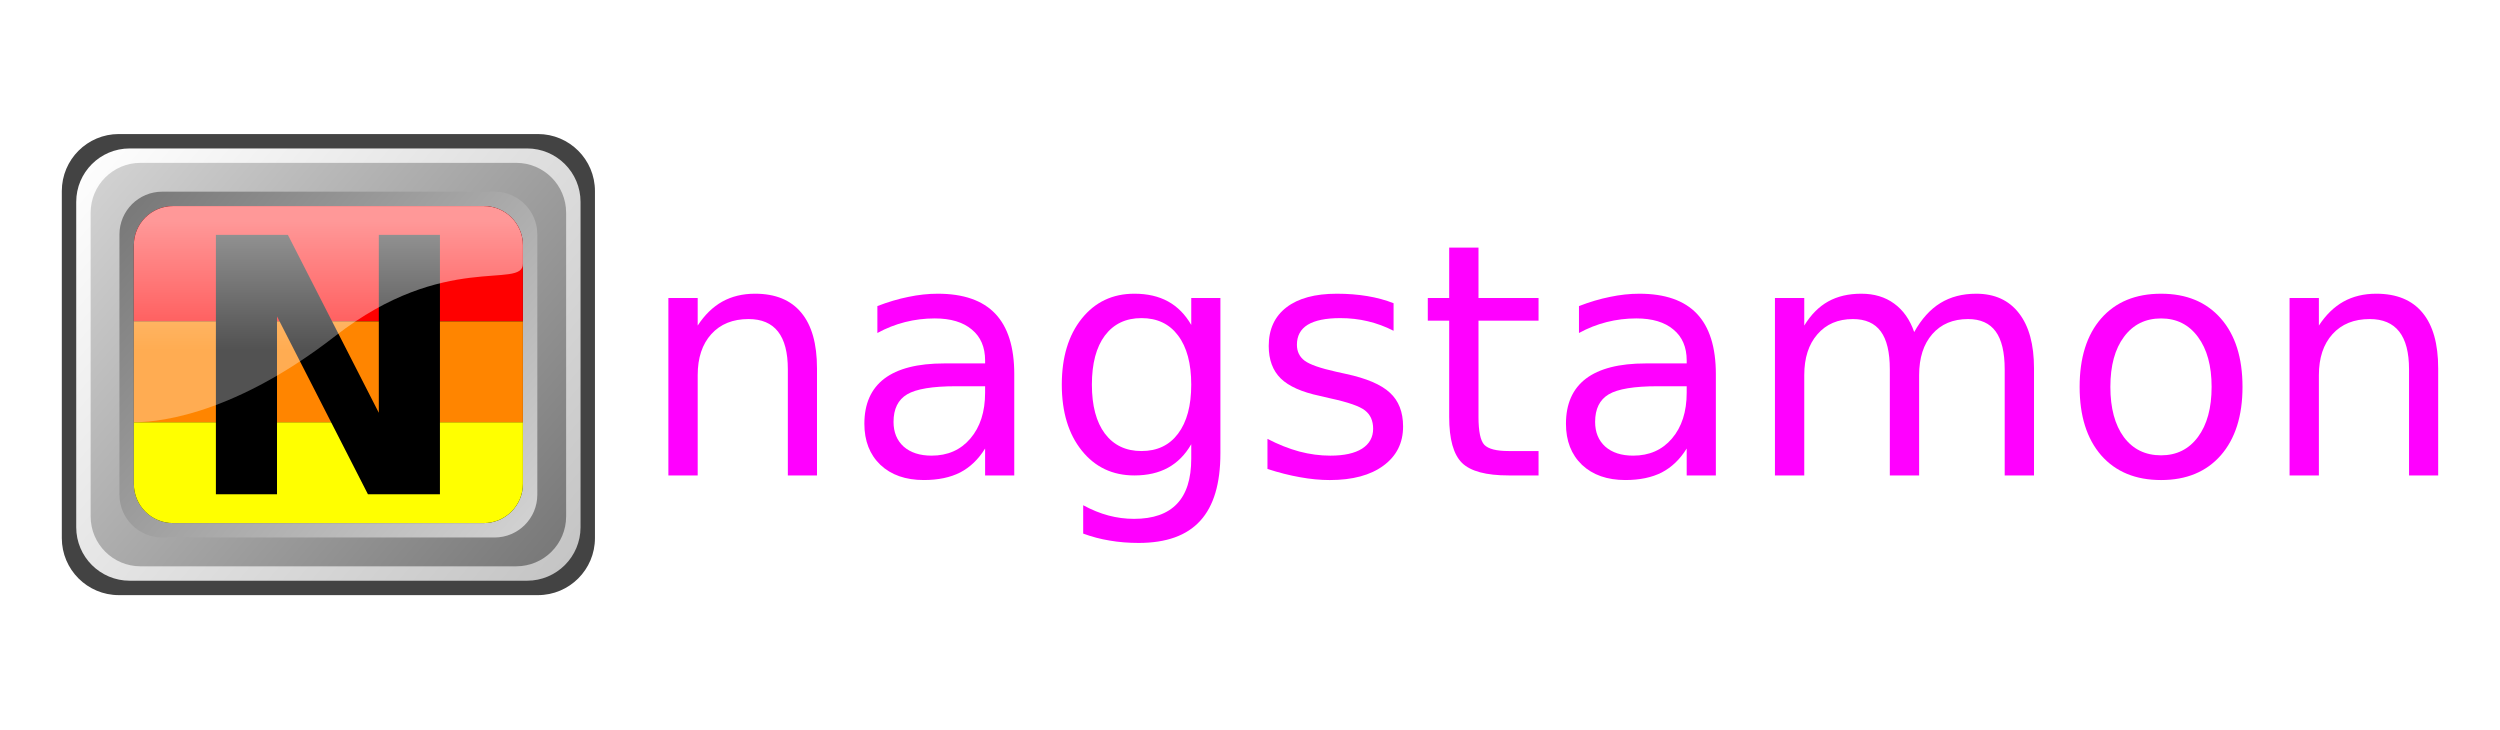
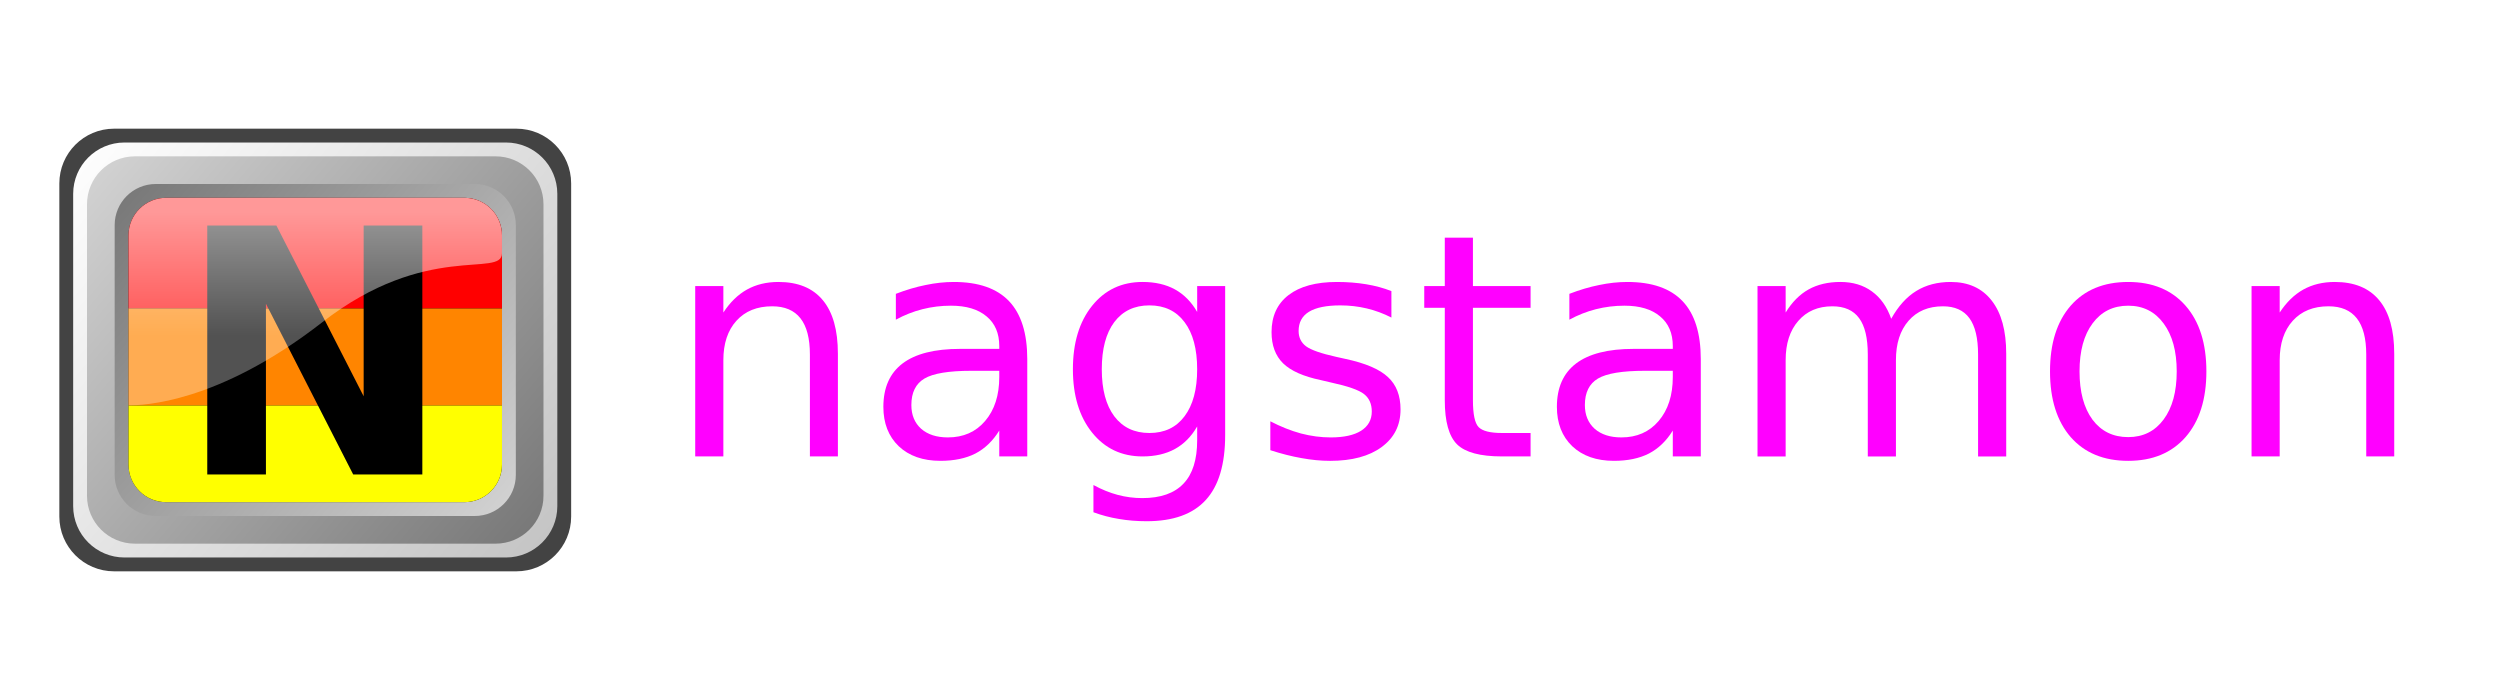
- <svg xmlns="http://www.w3.org/2000/svg" xmlns:xlink="http://www.w3.org/1999/xlink" width="144" height="42" id="svg2" version="1.1">
+ <svg xmlns="http://www.w3.org/2000/svg" xmlns:xlink="http://www.w3.org/1999/xlink" width="150" height="42" id="svg2" version="1.1">
  <defs id="defs4">
    <linearGradient id="linearGradient3163">
      <stop id="stop3165" offset="0" style="stop-color:#ffffff;stop-opacity:1;" />
      <stop id="stop3167" offset="1" style="stop-color:#c3c3c3;stop-opacity:1;" />
    </linearGradient>
    <linearGradient id="linearGradient3191">
      <stop style="stop-color:#767676;stop-opacity:1;" offset="0" id="stop3193" />
      <stop style="stop-color:#d4d4d4;stop-opacity:1;" offset="1" id="stop3195" />
    </linearGradient>
    <linearGradient id="linearGradient3343">
      <stop style="stop-color:#ffffff;stop-opacity:0.597;" offset="0" id="stop3345" />
      <stop style="stop-color:#ffffff;stop-opacity:0.32;" offset="1" id="stop3347" />
    </linearGradient>
    <linearGradient id="linearGradient3371">
      <stop style="stop-color:#575a5b;stop-opacity:1;" offset="0" id="stop3373" />
      <stop style="stop-color:#000000;stop-opacity:0;" offset="1" id="stop3375" />
    </linearGradient>
    <linearGradient xlink:href="#linearGradient3163" id="linearGradient3884" gradientUnits="userSpaceOnUse" x1="200.942" y1="299.39" x2="550.942" y2="599.39" />
    <linearGradient xlink:href="#linearGradient3191" id="linearGradient3886" gradientUnits="userSpaceOnUse" x1="540.942" y1="589.39" x2="210.942" y2="309.39" />
    <linearGradient xlink:href="#linearGradient3191" id="linearGradient3888" gradientUnits="userSpaceOnUse" gradientTransform="matrix(0.8787879,0,0,0.8571431,45.56868,64.19853)" x1="210.942" y1="309.39" x2="540.942" y2="589.39" />
    <linearGradient xlink:href="#linearGradient3343" id="linearGradient3890" gradientUnits="userSpaceOnUse" gradientTransform="translate(0,1.0253906e-5)" x1="380.942" y1="349.39" x2="380.942" y2="439.39" />
  </defs>
  <g id="layer1" transform="translate(-120.4497,-504.3294)">
    <g id="g3894">
      <g id="g3414" transform="matrix(0.4528053,0,0,0.4528053,64.94173,297.0592)">
        <g id="g3791" transform="translate(-97.35898,-49.86226)">
          <g transform="matrix(0.1832949,0,0,0.1832949,171.0918,307.1134)" id="g3191" />
          <g transform="matrix(0.1832949,0,0,0.1832949,192.8101,471.6157)" id="g3518">
            <rect ry="39.583" style="fill:#434343;fill-opacity:1;stroke:none" id="rect3470" width="370" height="320" x="190.942" y="289.39" />
            <rect ry="37.109" style="fill:url(#linearGradient3884);fill-opacity:1;stroke:none" id="rect3171" width="350" height="300" x="200.942" y="299.39" />
            <rect ry="34.635" style="fill:url(#linearGradient3886);fill-opacity:1;stroke:none" id="rect3173" width="330" height="280" x="210.942" y="309.39" />
            <rect ry="29.687" style="fill:url(#linearGradient3888);fill-opacity:1;stroke:none" id="rect3197" width="290" height="240" x="230.942" y="329.39" />
            <rect ry="27.213" style="fill:#000000;fill-opacity:1;stroke:none" id="rect3201" width="270" height="220" x="240.942" y="339.39" />
            <g transform="matrix(-1,0,0,-1,751.8833,898.7799)" id="g2417">
              <path style="fill:#ffff00;fill-opacity:1;stroke:none" d="m 268.155,339.39 215.573,0 c 15.076,0 27.213,12.137 27.213,27.213 0,22.787 0,32.787 0,42.787 l -270,0 0,-42.787 c 0,-15.076 12.137,-27.213 27.213,-27.213 z" id="rect3244" />
              <path style="fill:#ff0000;fill-opacity:1;stroke:none" d="m 483.728,559.39 -215.573,0 c -15.076,0 -27.213,-12.137 -27.213,-27.213 0,-22.787 0,-42.787 0,-52.787 l 270,0 0,52.787 c 0,15.076 -12.137,27.213 -27.213,27.213 z" id="path3247" />
              <rect style="fill:#ff8500;fill-opacity:1;stroke:none" id="rect3249" width="270" height="70" x="70" y="156.043" transform="translate(170.9417,253.3472)" ry="0" />
            </g>
            <path id="text3349" d="m 297.875,359.39 49.968,0 63.099,123.456 0,-123.456 42.414,0 0,180 -49.968,0 -63.099,-123.456 0,123.456 -42.414,0 0,-180" style="font-style:normal;font-weight:normal;font-size:40px;font-family:'Bitstream Vera Sans';fill:#000000;fill-opacity:1;stroke:none" />
            <path id="path3333" d="m 268.155,339.39 215.544,0 c 15.243,0 27.267,12.238 27.243,27.25 0,10.419 0,12.75 0,12.75 0,18.216 -54.301,-8.877 -130,50 -75.699,58.877 -130,60 -140,60 l 0,-122.787 c 0,-15.076 12.137,-27.213 27.213,-27.213 z" style="fill:url(#linearGradient3890);fill-opacity:1;stroke:none" />
          </g>
          <g id="g3378" transform="translate(0,4.021768)">
-             <path id="path3373" style="font-style:normal;font-weight:normal;font-size:medium;font-family:'Bitstream Vera Sans';-inkscape-font-specification:'Bitstream Vera Sans';fill:#ff00ff;fill-opacity:1;stroke:none" d="m 323.874,550.442 0,13.625 -3.709,0 0,-13.504 q 0,-3.205 -1.25,-4.797 -1.25,-1.592 -3.749,-1.592 -3.003,0 -4.736,1.915 -1.733,1.915 -1.733,5.22 l 0,12.758 -3.729,0 0,-22.574 3.729,0 0,3.507 q 1.33,-2.036 3.124,-3.043 1.814,-1.008 4.172,-1.008 3.89,0 5.885,2.419 1.995,2.398 1.995,7.074 z" />
-             <path id="path3375" style="font-style:normal;font-weight:normal;font-size:medium;font-family:'Bitstream Vera Sans';-inkscape-font-specification:'Bitstream Vera Sans';fill:#ff00ff;fill-opacity:1;stroke:none" d="m 341.57,552.72 q -4.495,0 -6.228,1.028 -1.733,1.028 -1.733,3.507 0,1.975 1.29,3.144 1.31,1.149 3.547,1.149 3.084,0 4.938,-2.177 1.874,-2.197 1.874,-5.825 l 0,-0.826 -3.688,0 z m 7.397,-1.532 0,12.879 -3.709,0 0,-3.426 q -1.27,2.056 -3.164,3.043 -1.895,0.967 -4.636,0.967 -3.467,0 -5.522,-1.935 -2.036,-1.955 -2.036,-5.22 0,-3.809 2.54,-5.744 2.56,-1.935 7.619,-1.935 l 5.2,0 0,-0.363 q 0,-2.56 -1.693,-3.95 -1.673,-1.411 -4.716,-1.411 -1.935,0 -3.769,0.464 -1.834,0.464 -3.527,1.391 l 0,-3.426 q 2.036,-0.786 3.95,-1.169 1.915,-0.403 3.729,-0.403 4.898,0 7.316,2.54 2.419,2.54 2.419,7.699 z" />
-             <path id="path3377" style="font-style:normal;font-weight:normal;font-size:medium;font-family:'Bitstream Vera Sans';-inkscape-font-specification:'Bitstream Vera Sans';fill:#ff00ff;fill-opacity:1;stroke:none" d="m 371.48,552.518 q 0,-4.031 -1.673,-6.248 -1.653,-2.217 -4.656,-2.217 -2.983,0 -4.656,2.217 -1.653,2.217 -1.653,6.248 0,4.011 1.653,6.228 1.673,2.217 4.656,2.217 3.003,0 4.656,-2.217 1.673,-2.217 1.673,-6.228 z m 3.709,8.747 q 0,5.764 -2.56,8.566 -2.56,2.822 -7.84,2.822 -1.955,0 -3.688,-0.302 -1.733,-0.282 -3.366,-0.887 l 0,-3.608 q 1.633,0.887 3.225,1.31 1.592,0.423 3.245,0.423 3.648,0 5.462,-1.915 1.814,-1.895 1.814,-5.744 l 0,-1.834 q -1.149,1.995 -2.943,2.983 -1.794,0.988 -4.293,0.988 -4.152,0 -6.691,-3.164 -2.54,-3.164 -2.54,-8.385 0,-5.24 2.54,-8.405 2.54,-3.164 6.691,-3.164 2.499,0 4.293,0.988 1.794,0.988 2.943,2.983 l 0,-3.426 3.709,0 0,19.772 z" />
-             <path id="path3379" style="font-style:normal;font-weight:normal;font-size:medium;font-family:'Bitstream Vera Sans';-inkscape-font-specification:'Bitstream Vera Sans';fill:#ff00ff;fill-opacity:1;stroke:none" d="m 397.218,542.159 0,3.507 q -1.572,-0.806 -3.265,-1.209 -1.693,-0.403 -3.507,-0.403 -2.761,0 -4.152,0.847 -1.371,0.847 -1.371,2.54 0,1.29 0.988,2.036 0.988,0.726 3.971,1.391 l 1.27,0.282 q 3.95,0.847 5.603,2.398 1.673,1.532 1.673,4.293 0,3.144 -2.499,4.978 -2.479,1.834 -6.833,1.834 -1.814,0 -3.789,-0.363 -1.955,-0.343 -4.132,-1.048 l 0,-3.829 q 2.056,1.068 4.051,1.612 1.995,0.524 3.95,0.524 2.62,0 4.031,-0.887 1.411,-0.907 1.411,-2.54 0,-1.512 -1.028,-2.318 -1.008,-0.806 -4.454,-1.552 l -1.29,-0.302 q -3.447,-0.726 -4.978,-2.217 -1.532,-1.512 -1.532,-4.132 0,-3.184 2.257,-4.918 2.257,-1.733 6.409,-1.733 2.056,0 3.87,0.302 1.814,0.302 3.346,0.907 z" />
-             <path id="path3381" style="font-style:normal;font-weight:normal;font-size:medium;font-family:'Bitstream Vera Sans';-inkscape-font-specification:'Bitstream Vera Sans';fill:#ff00ff;fill-opacity:1;stroke:none" d="m 408.021,535.084 0,6.409 7.639,0 0,2.882 -7.639,0 0,12.254 q 0,2.761 0.746,3.547 0.766,0.786 3.084,0.786 l 3.809,0 0,3.104 -3.809,0 q -4.293,0 -5.926,-1.592 -1.633,-1.612 -1.633,-5.845 l 0,-12.254 -2.721,0 0,-2.882 2.721,0 0,-6.409 3.729,0 z" />
-             <path id="path3383" style="font-style:normal;font-weight:normal;font-size:medium;font-family:'Bitstream Vera Sans';-inkscape-font-specification:'Bitstream Vera Sans';fill:#ff00ff;fill-opacity:1;stroke:none" d="m 430.817,552.72 q -4.495,0 -6.228,1.028 -1.733,1.028 -1.733,3.507 0,1.975 1.29,3.144 1.31,1.149 3.547,1.149 3.084,0 4.938,-2.177 1.874,-2.197 1.874,-5.825 l 0,-0.826 -3.688,0 z m 7.397,-1.532 0,12.879 -3.709,0 0,-3.426 q -1.27,2.056 -3.164,3.043 -1.895,0.967 -4.636,0.967 -3.467,0 -5.522,-1.935 -2.036,-1.955 -2.036,-5.22 0,-3.809 2.54,-5.744 2.56,-1.935 7.619,-1.935 l 5.2,0 0,-0.363 q 0,-2.56 -1.693,-3.95 -1.673,-1.411 -4.716,-1.411 -1.935,0 -3.769,0.464 -1.834,0.464 -3.527,1.391 l 0,-3.426 q 2.036,-0.786 3.95,-1.169 1.915,-0.403 3.729,-0.403 4.898,0 7.316,2.54 2.419,2.54 2.419,7.699 z" />
-             <path id="path3385" style="font-style:normal;font-weight:normal;font-size:medium;font-family:'Bitstream Vera Sans';-inkscape-font-specification:'Bitstream Vera Sans';fill:#ff00ff;fill-opacity:1;stroke:none" d="m 463.448,545.827 q 1.391,-2.499 3.326,-3.688 1.935,-1.189 4.555,-1.189 3.527,0 5.442,2.479 1.915,2.459 1.915,7.014 l 0,13.625 -3.729,0 0,-13.504 q 0,-3.245 -1.149,-4.817 -1.149,-1.572 -3.507,-1.572 -2.882,0 -4.555,1.915 -1.673,1.915 -1.673,5.22 l 0,12.758 -3.729,0 0,-13.504 q 0,-3.265 -1.149,-4.817 -1.149,-1.572 -3.547,-1.572 -2.842,0 -4.515,1.935 -1.673,1.915 -1.673,5.2 l 0,12.758 -3.729,0 0,-22.574 3.729,0 0,3.507 q 1.27,-2.076 3.043,-3.064 1.774,-0.988 4.212,-0.988 2.459,0 4.172,1.25 1.733,1.25 2.56,3.628 z" />
-             <path id="path3387" style="font-style:normal;font-weight:normal;font-size:medium;font-family:'Bitstream Vera Sans';-inkscape-font-specification:'Bitstream Vera Sans';fill:#ff00ff;fill-opacity:1;stroke:none" d="m 494.849,544.094 q -2.983,0 -4.716,2.338 -1.733,2.318 -1.733,6.369 0,4.051 1.713,6.389 1.733,2.318 4.736,2.318 2.963,0 4.696,-2.338 1.733,-2.338 1.733,-6.369 0,-4.011 -1.733,-6.349 -1.733,-2.358 -4.696,-2.358 z m 0,-3.144 q 4.837,0 7.598,3.144 2.761,3.144 2.761,8.707 0,5.543 -2.761,8.707 -2.761,3.144 -7.598,3.144 -4.857,0 -7.619,-3.144 -2.741,-3.164 -2.741,-8.707 0,-5.563 2.741,-8.707 2.761,-3.144 7.619,-3.144 z" />
-             <path id="path3389" style="font-style:normal;font-weight:normal;font-size:medium;font-family:'Bitstream Vera Sans';-inkscape-font-specification:'Bitstream Vera Sans';fill:#ff00ff;fill-opacity:1;stroke:none" d="m 530.101,550.442 0,13.625 -3.709,0 0,-13.504 q 0,-3.205 -1.25,-4.797 -1.25,-1.592 -3.749,-1.592 -3.003,0 -4.736,1.915 -1.733,1.915 -1.733,5.22 l 0,12.758 -3.729,0 0,-22.574 3.729,0 0,3.507 q 1.33,-2.036 3.124,-3.043 1.814,-1.008 4.172,-1.008 3.89,0 5.885,2.419 1.995,2.398 1.995,7.074 z" />
+             <path id="path3373" style="font-style:normal;font-weight:normal;font-size:medium;font-family:'Bitstream Vera Sans';-inkscape-font-specification:'Bitstream Vera Sans';fill:#ff00ff;fill-opacity:1;stroke:none" d="m 330.973,550.442 0,13.625 -3.709,0 0,-13.504 q 0,-3.205 -1.25,-4.797 -1.25,-1.592 -3.749,-1.592 -3.003,0 -4.736,1.915 -1.733,1.915 -1.733,5.22 l 0,12.758 -3.729,0 0,-22.574 3.729,0 0,3.507 q 1.33,-2.036 3.124,-3.043 1.814,-1.008 4.172,-1.008 3.89,0 5.885,2.419 1.995,2.398 1.995,7.074 z" />
+             <path id="path3375" style="font-style:normal;font-weight:normal;font-size:medium;font-family:'Bitstream Vera Sans';-inkscape-font-specification:'Bitstream Vera Sans';fill:#ff00ff;fill-opacity:1;stroke:none" d="m 348.669,552.72 q -4.495,0 -6.228,1.028 -1.733,1.028 -1.733,3.507 0,1.975 1.29,3.144 1.31,1.149 3.547,1.149 3.084,0 4.938,-2.177 1.874,-2.197 1.874,-5.825 l 0,-0.826 -3.688,0 z m 7.397,-1.532 0,12.879 -3.709,0 0,-3.426 q -1.27,2.056 -3.164,3.043 -1.895,0.967 -4.636,0.967 -3.467,0 -5.522,-1.935 -2.036,-1.955 -2.036,-5.22 0,-3.809 2.54,-5.744 2.56,-1.935 7.619,-1.935 l 5.2,0 0,-0.363 q 0,-2.56 -1.693,-3.95 -1.673,-1.411 -4.716,-1.411 -1.935,0 -3.769,0.464 -1.834,0.464 -3.527,1.391 l 0,-3.426 q 2.036,-0.786 3.95,-1.169 1.915,-0.403 3.729,-0.403 4.898,0 7.316,2.54 2.419,2.54 2.419,7.699 z" />
+             <path id="path3377" style="font-style:normal;font-weight:normal;font-size:medium;font-family:'Bitstream Vera Sans';-inkscape-font-specification:'Bitstream Vera Sans';fill:#ff00ff;fill-opacity:1;stroke:none" d="m 378.579,552.518 q 0,-4.031 -1.673,-6.248 -1.653,-2.217 -4.656,-2.217 -2.983,0 -4.656,2.217 -1.653,2.217 -1.653,6.248 0,4.011 1.653,6.228 1.673,2.217 4.656,2.217 3.003,0 4.656,-2.217 1.673,-2.217 1.673,-6.228 z m 3.709,8.747 q 0,5.764 -2.56,8.566 -2.56,2.822 -7.84,2.822 -1.955,0 -3.688,-0.302 -1.733,-0.282 -3.366,-0.887 l 0,-3.608 q 1.633,0.887 3.225,1.31 1.592,0.423 3.245,0.423 3.648,0 5.462,-1.915 1.814,-1.895 1.814,-5.744 l 0,-1.834 q -1.149,1.995 -2.943,2.983 -1.794,0.988 -4.293,0.988 -4.152,0 -6.691,-3.164 -2.54,-3.164 -2.54,-8.385 0,-5.24 2.54,-8.405 2.54,-3.164 6.691,-3.164 2.499,0 4.293,0.988 1.794,0.988 2.943,2.983 l 0,-3.426 3.709,0 0,19.772 z" />
+             <path id="path3379" style="font-style:normal;font-weight:normal;font-size:medium;font-family:'Bitstream Vera Sans';-inkscape-font-specification:'Bitstream Vera Sans';fill:#ff00ff;fill-opacity:1;stroke:none" d="m 404.317,542.159 0,3.507 q -1.572,-0.806 -3.265,-1.209 -1.693,-0.403 -3.507,-0.403 -2.761,0 -4.152,0.847 -1.371,0.847 -1.371,2.54 0,1.29 0.988,2.036 0.988,0.726 3.971,1.391 l 1.27,0.282 q 3.95,0.847 5.603,2.398 1.673,1.532 1.673,4.293 0,3.144 -2.499,4.978 -2.479,1.834 -6.833,1.834 -1.814,0 -3.789,-0.363 -1.955,-0.343 -4.132,-1.048 l 0,-3.829 q 2.056,1.068 4.051,1.612 1.995,0.524 3.95,0.524 2.62,0 4.031,-0.887 1.411,-0.907 1.411,-2.54 0,-1.512 -1.028,-2.318 -1.008,-0.806 -4.454,-1.552 l -1.29,-0.302 q -3.447,-0.726 -4.978,-2.217 -1.532,-1.512 -1.532,-4.132 0,-3.184 2.257,-4.918 2.257,-1.733 6.409,-1.733 2.056,0 3.87,0.302 1.814,0.302 3.346,0.907 z" />
+             <path id="path3381" style="font-style:normal;font-weight:normal;font-size:medium;font-family:'Bitstream Vera Sans';-inkscape-font-specification:'Bitstream Vera Sans';fill:#ff00ff;fill-opacity:1;stroke:none" d="m 415.12,535.084 0,6.409 7.639,0 0,2.882 -7.639,0 0,12.254 q 0,2.761 0.746,3.547 0.766,0.786 3.084,0.786 l 3.809,0 0,3.104 -3.809,0 q -4.293,0 -5.926,-1.592 -1.633,-1.612 -1.633,-5.845 l 0,-12.254 -2.721,0 0,-2.882 2.721,0 0,-6.409 3.729,0 z" />
+             <path id="path3383" style="font-style:normal;font-weight:normal;font-size:medium;font-family:'Bitstream Vera Sans';-inkscape-font-specification:'Bitstream Vera Sans';fill:#ff00ff;fill-opacity:1;stroke:none" d="m 437.915,552.72 q -4.495,0 -6.228,1.028 -1.733,1.028 -1.733,3.507 0,1.975 1.29,3.144 1.31,1.149 3.547,1.149 3.084,0 4.938,-2.177 1.874,-2.197 1.874,-5.825 l 0,-0.826 -3.688,0 z m 7.397,-1.532 0,12.879 -3.709,0 0,-3.426 q -1.27,2.056 -3.164,3.043 -1.895,0.967 -4.636,0.967 -3.467,0 -5.522,-1.935 -2.036,-1.955 -2.036,-5.22 0,-3.809 2.54,-5.744 2.56,-1.935 7.619,-1.935 l 5.2,0 0,-0.363 q 0,-2.56 -1.693,-3.95 -1.673,-1.411 -4.716,-1.411 -1.935,0 -3.769,0.464 -1.834,0.464 -3.527,1.391 l 0,-3.426 q 2.036,-0.786 3.95,-1.169 1.915,-0.403 3.729,-0.403 4.898,0 7.316,2.54 2.419,2.54 2.419,7.699 z" />
+             <path id="path3385" style="font-style:normal;font-weight:normal;font-size:medium;font-family:'Bitstream Vera Sans';-inkscape-font-specification:'Bitstream Vera Sans';fill:#ff00ff;fill-opacity:1;stroke:none" d="m 470.546,545.827 q 1.391,-2.499 3.326,-3.688 1.935,-1.189 4.555,-1.189 3.527,0 5.442,2.479 1.915,2.459 1.915,7.014 l 0,13.625 -3.729,0 0,-13.504 q 0,-3.245 -1.149,-4.817 -1.149,-1.572 -3.507,-1.572 -2.882,0 -4.555,1.915 -1.673,1.915 -1.673,5.22 l 0,12.758 -3.729,0 0,-13.504 q 0,-3.265 -1.149,-4.817 -1.149,-1.572 -3.547,-1.572 -2.842,0 -4.515,1.935 -1.673,1.915 -1.673,5.2 l 0,12.758 -3.729,0 0,-22.574 3.729,0 0,3.507 q 1.27,-2.076 3.043,-3.064 1.774,-0.988 4.212,-0.988 2.459,0 4.172,1.25 1.733,1.25 2.56,3.628 z" />
+             <path id="path3387" style="font-style:normal;font-weight:normal;font-size:medium;font-family:'Bitstream Vera Sans';-inkscape-font-specification:'Bitstream Vera Sans';fill:#ff00ff;fill-opacity:1;stroke:none" d="m 501.948,544.094 q -2.983,0 -4.716,2.338 -1.733,2.318 -1.733,6.369 0,4.051 1.713,6.389 1.733,2.318 4.736,2.318 2.963,0 4.696,-2.338 1.733,-2.338 1.733,-6.369 0,-4.011 -1.733,-6.349 -1.733,-2.358 -4.696,-2.358 z m 0,-3.144 q 4.837,0 7.598,3.144 2.761,3.144 2.761,8.707 0,5.543 -2.761,8.707 -2.761,3.144 -7.598,3.144 -4.857,0 -7.619,-3.144 -2.741,-3.164 -2.741,-8.707 0,-5.563 2.741,-8.707 2.761,-3.144 7.619,-3.144 z" />
+             <path id="path3389" style="font-style:normal;font-weight:normal;font-size:medium;font-family:'Bitstream Vera Sans';-inkscape-font-specification:'Bitstream Vera Sans';fill:#ff00ff;fill-opacity:1;stroke:none" d="m 537.199,550.442 0,13.625 -3.709,0 0,-13.504 q 0,-3.205 -1.25,-4.797 -1.25,-1.592 -3.749,-1.592 -3.003,0 -4.736,1.915 -1.733,1.915 -1.733,5.22 l 0,12.758 -3.729,0 0,-22.574 3.729,0 0,3.507 q 1.33,-2.036 3.124,-3.043 1.814,-1.008 4.172,-1.008 3.89,0 5.885,2.419 1.995,2.398 1.995,7.074 z" />
          </g>
        </g>
      </g>
    </g>
  </g>
</svg>
